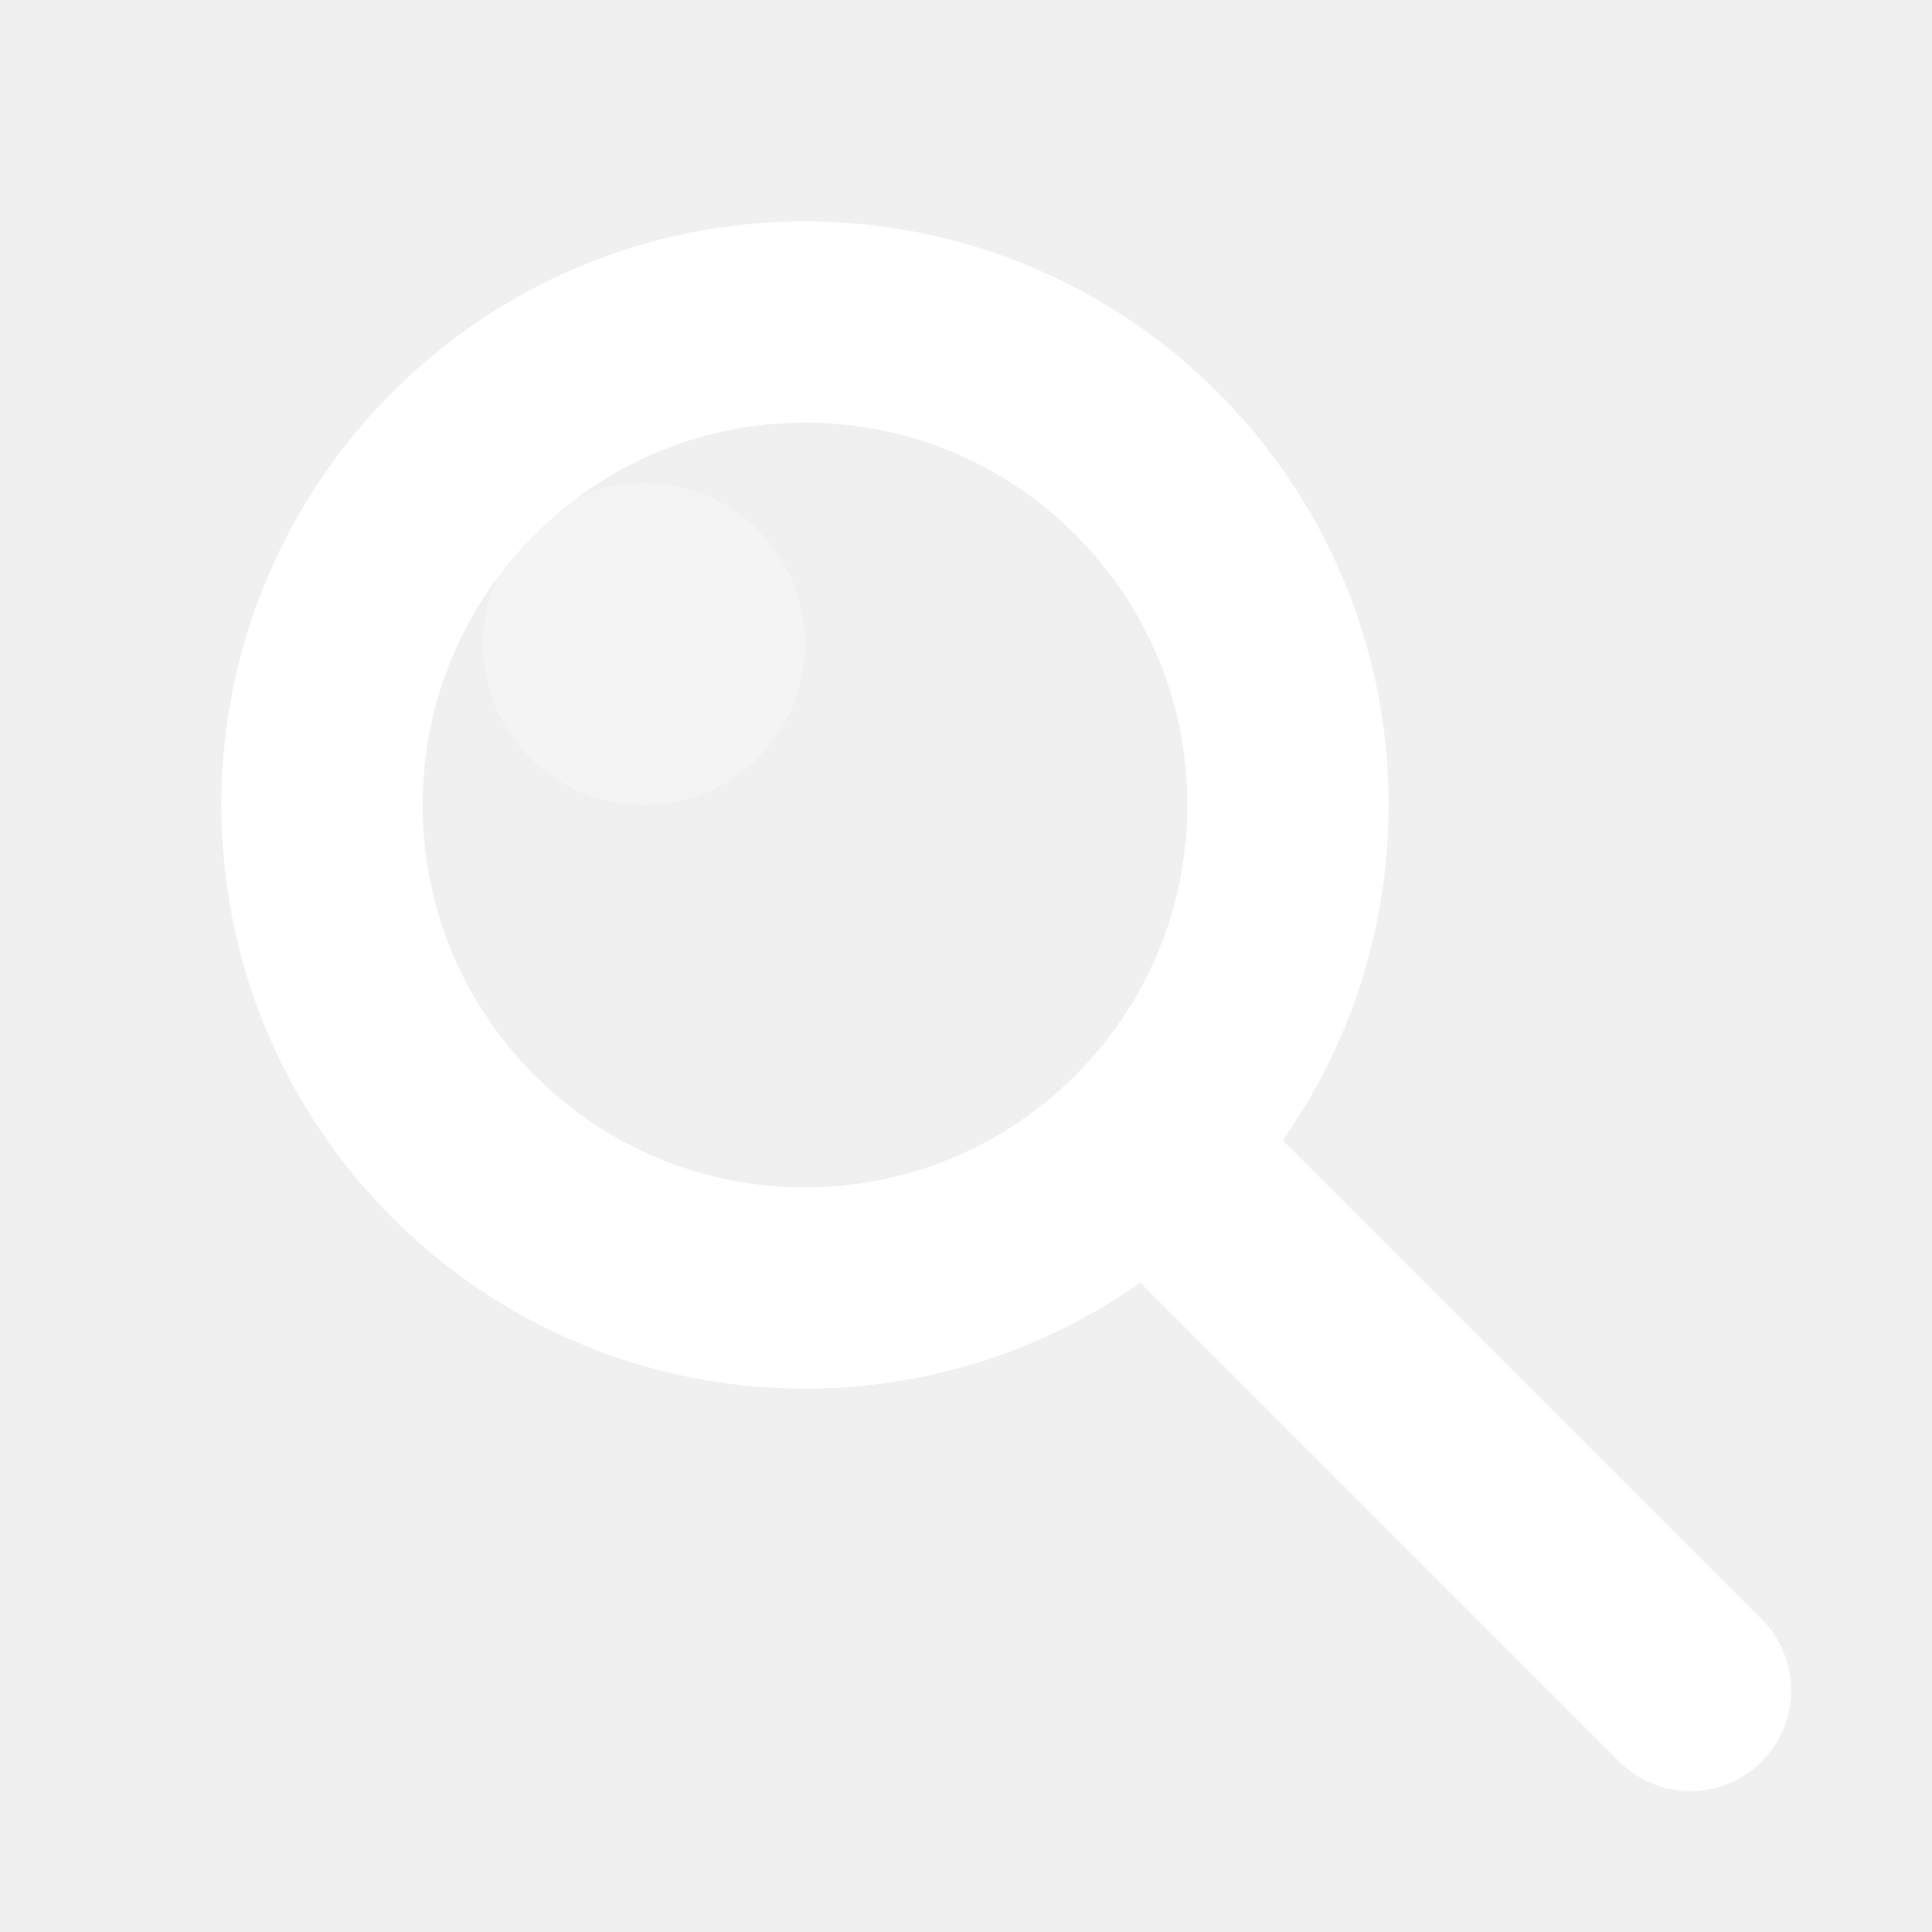
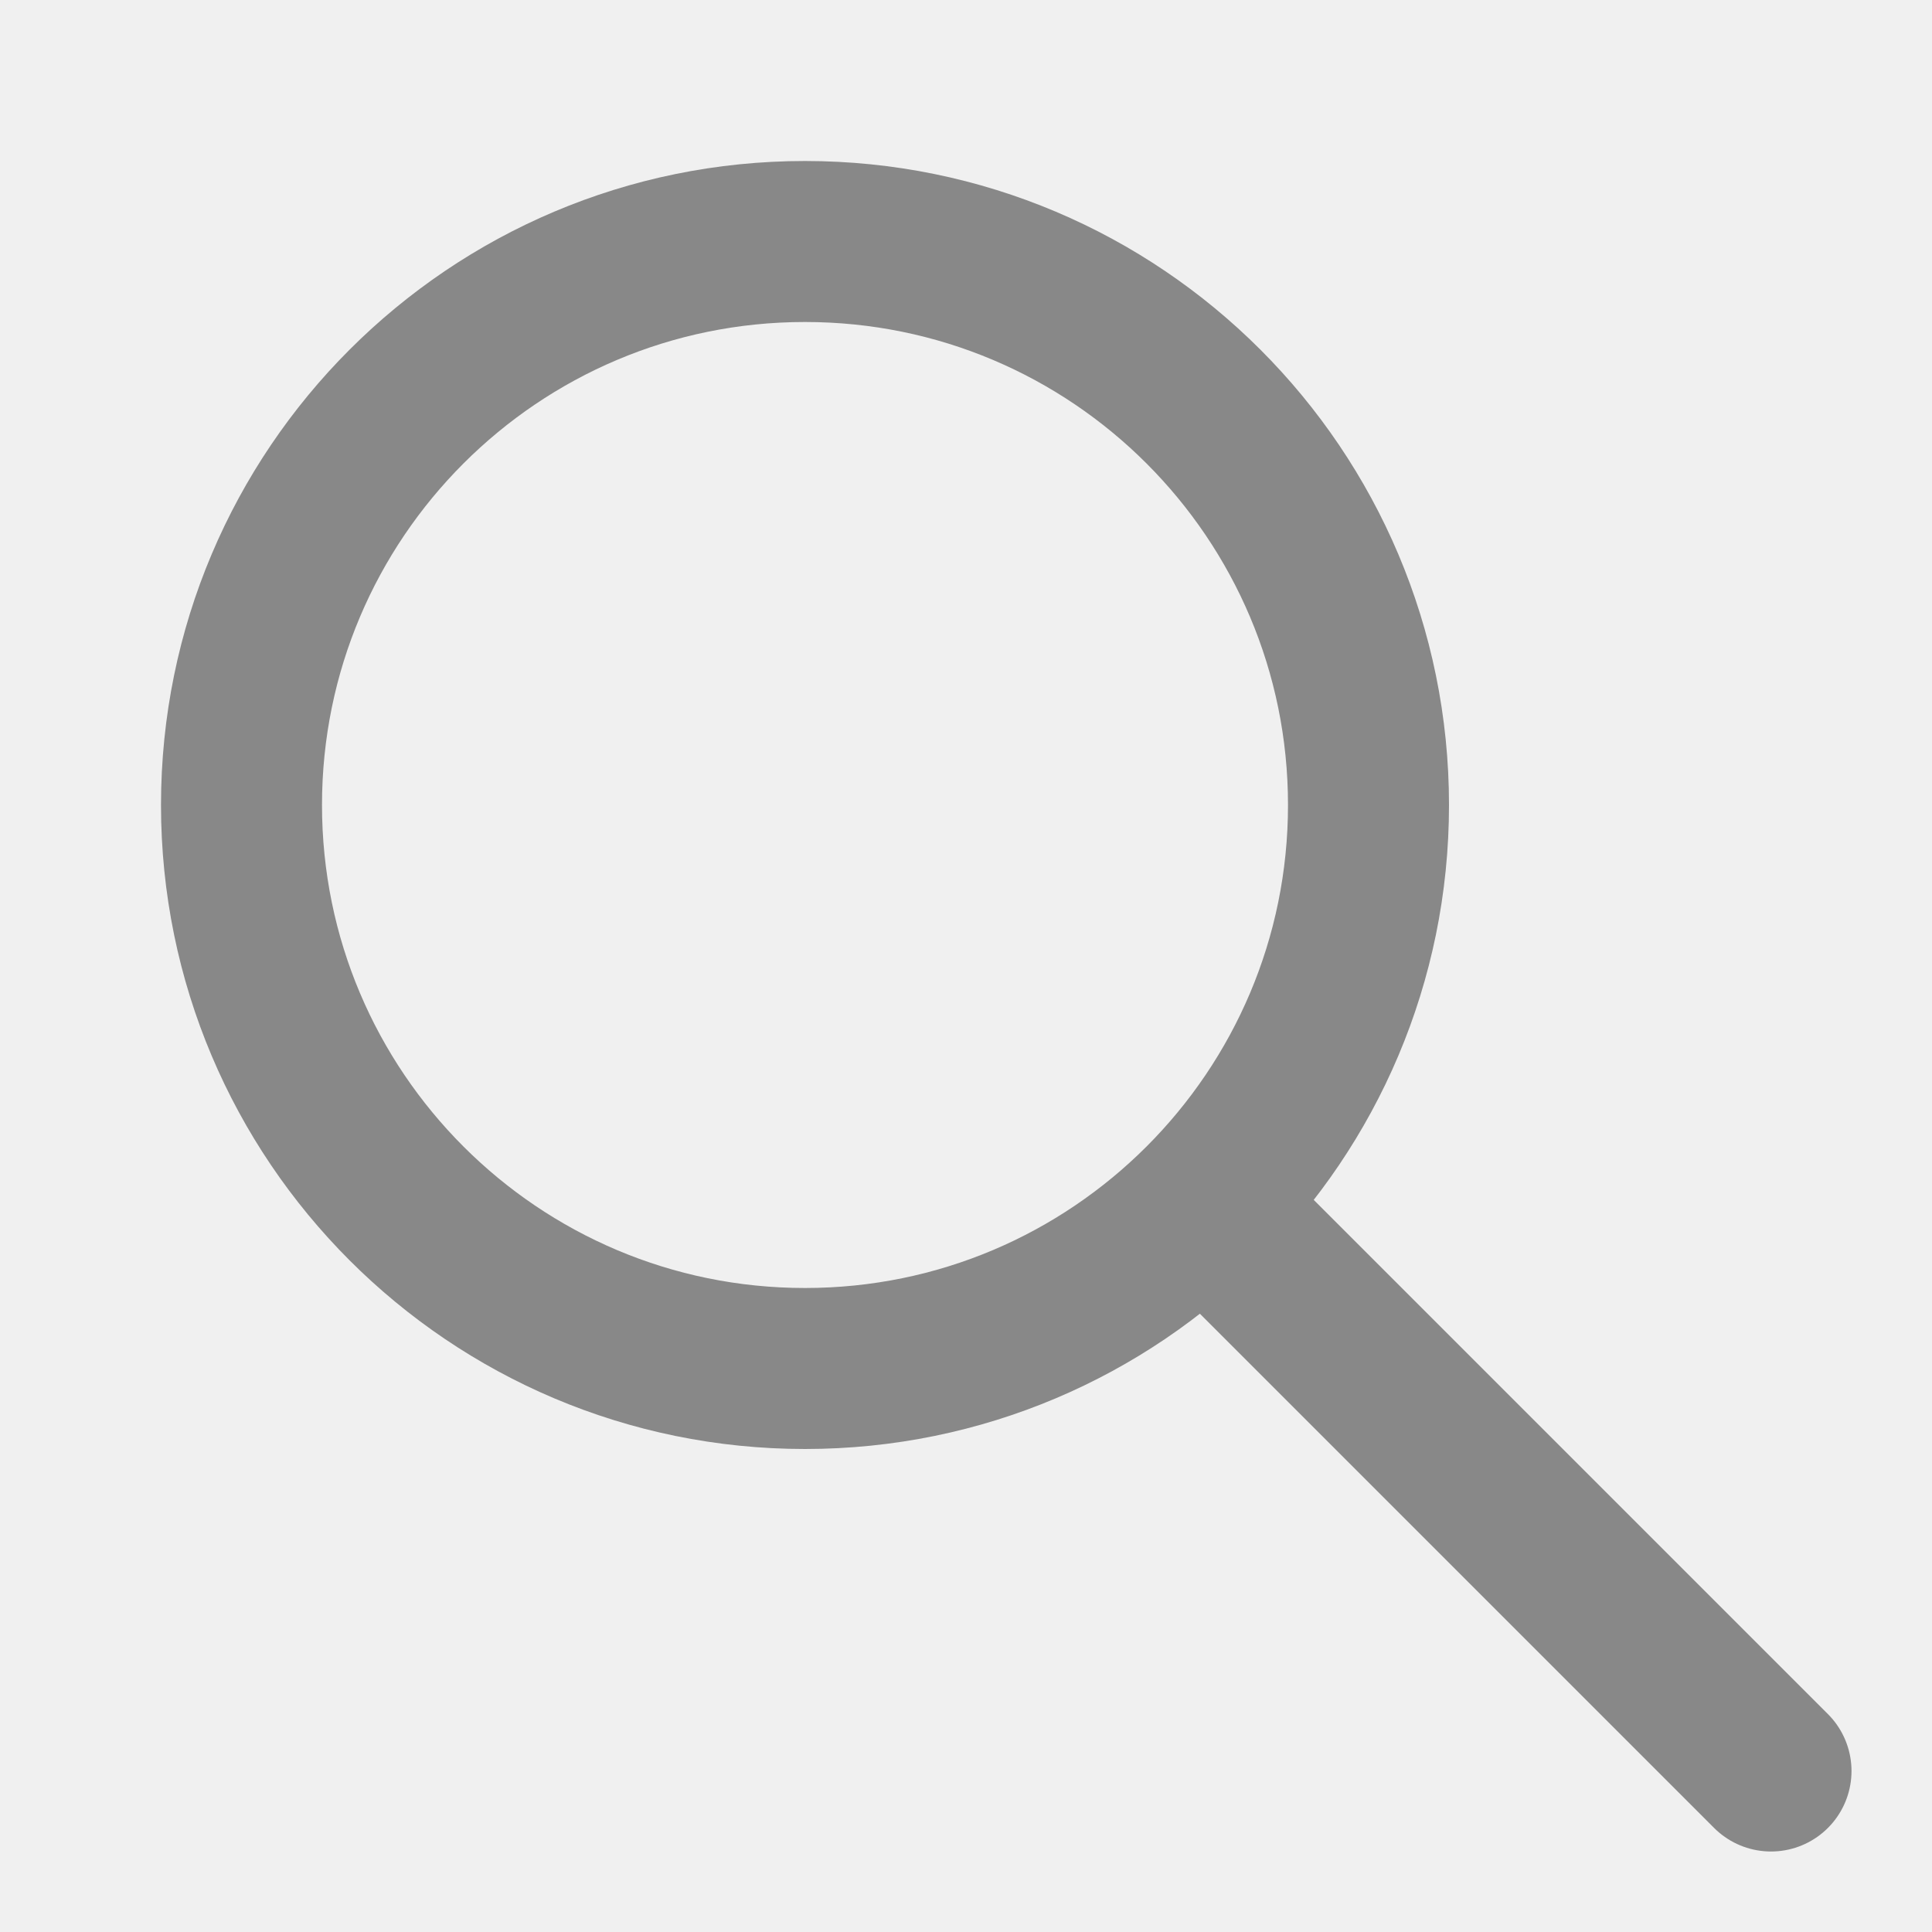
- <svg xmlns="http://www.w3.org/2000/svg" viewBox="0 0 24 24" fill="none">
-   <circle cx="10" cy="10" r="6" stroke="#fff" stroke-width="2.5" fill="none" />
-   <line x1="15" y1="15" x2="21" y2="21" stroke="#fff" stroke-width="2.5" stroke-linecap="round" />
-   <circle cx="8" cy="8" r="2" fill="#fff" opacity="0.3" />
+ <svg xmlns="http://www.w3.org/2000/svg" viewBox="0 0 24 24">
+   <circle cx="10" cy="10" r="7" fill="none" stroke="#888888" stroke-width="2" />
+   <line x1="15" y1="15" x2="22" y2="22" stroke="#888888" stroke-width="2" stroke-linecap="round" />
</svg>
